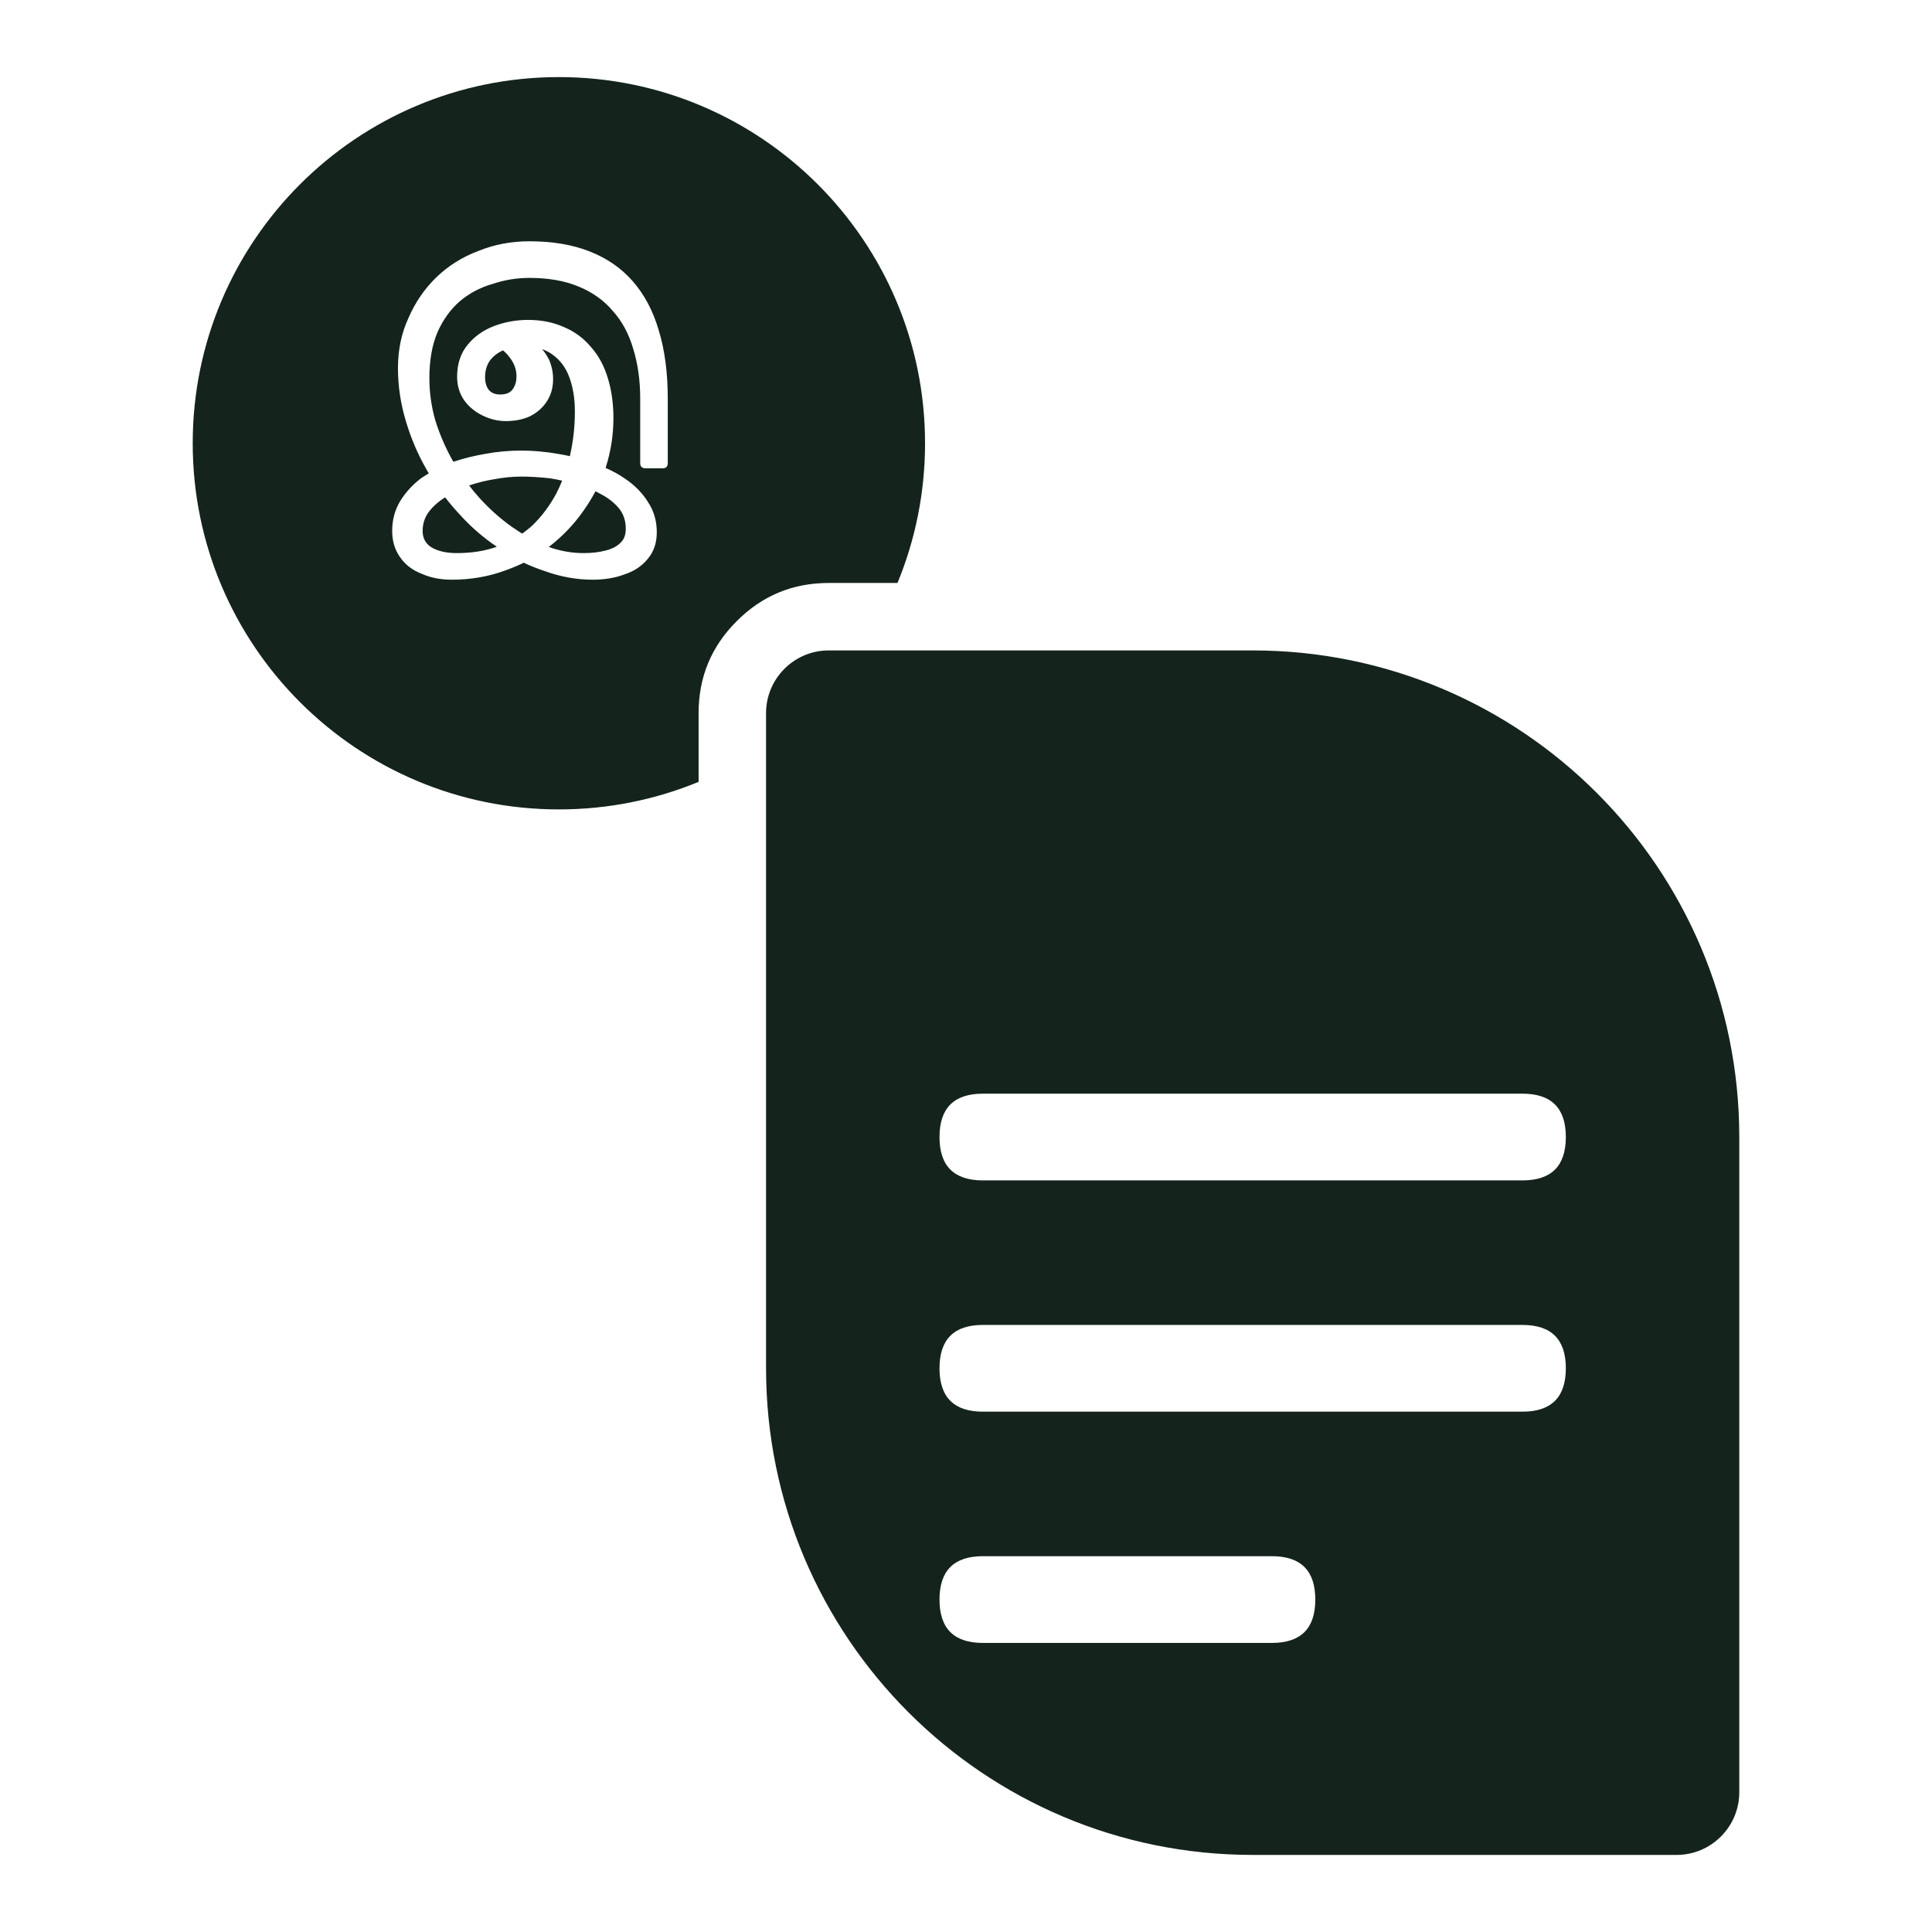
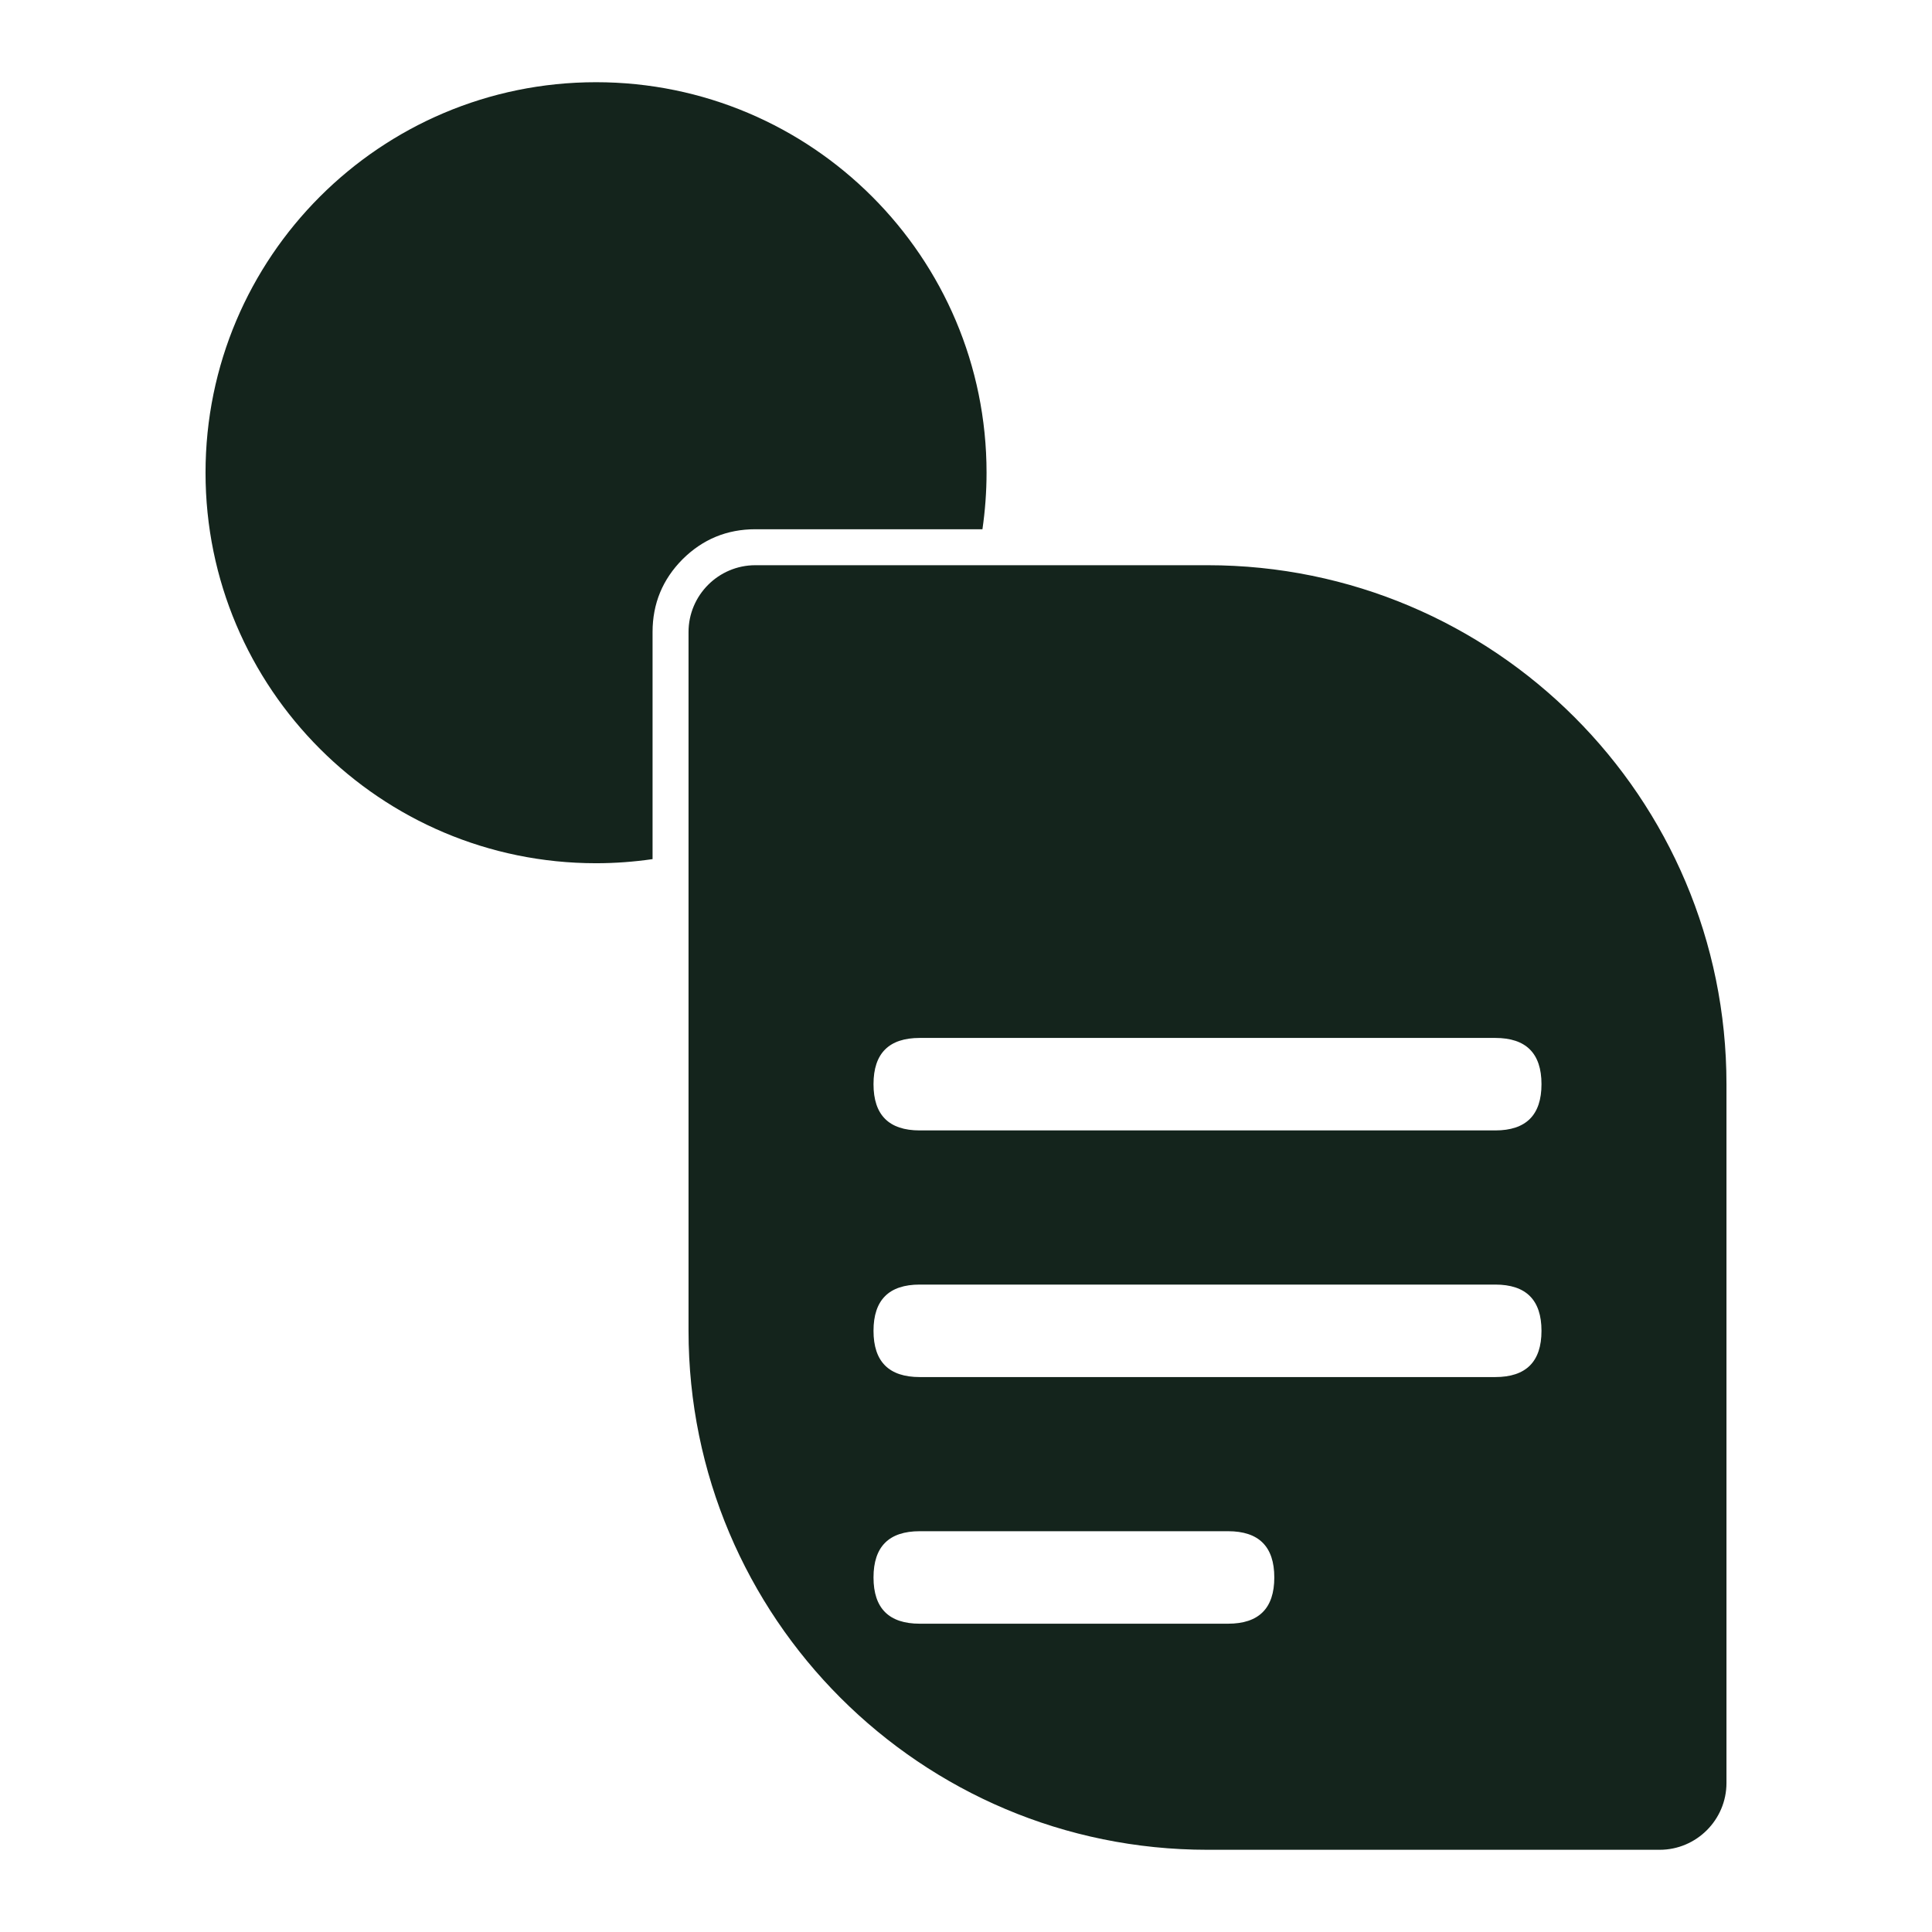
- <svg xmlns="http://www.w3.org/2000/svg" viewBox="12 14 100.25 100.25" role="img" aria-label="Yidhan">
-   <path fill="#14241C" d="M22 37C22 26.51 30.51 18 41 18C51.49 18 60 26.51 60 37C60 39.57 59.49 42.02 58.57 44.25H55Q52.2 44.25 50.23 46.23Q48.25 48.2 48.25 51V54.57C46.02 55.49 43.57 56 41 56C30.51 56 22 47.49 22 37ZM35.45 44.08Q36.9 44.08 38.19 43.61Q38.7 43.43 39.18 43.2Q39.71 43.45 40.26 43.63Q41.5 44.08 42.75 44.08Q43.67 44.08 44.39 43.81Q45.16 43.56 45.61 43Q46.08 42.45 46.08 41.62Q46.08 40.74 45.63 40.06Q45.2 39.36 44.45 38.85Q43.98 38.52 43.42 38.28Q43.43 38.26 43.44 38.24Q43.44 38.24 43.44 38.23Q43.83 36.99 43.83 35.7Q43.83 34.56 43.54 33.62Q43.25 32.66 42.66 32Q42.09 31.32 41.26 30.97Q40.43 30.6 39.4 30.6Q38.48 30.6 37.63 30.92Q36.78 31.25 36.26 31.9Q35.72 32.55 35.72 33.55Q35.72 34.26 36.1 34.79Q36.47 35.29 37.06 35.57Q37.64 35.85 38.25 35.85Q38.96 35.85 39.5 35.6Q40.07 35.31 40.38 34.82Q40.7 34.33 40.7 33.67Q40.7 33.14 40.48 32.64Q40.47 32.63 40.47 32.63Q40.33 32.35 40.13 32.12Q40.43 32.22 40.67 32.4Q41.27 32.83 41.54 33.57Q41.83 34.35 41.83 35.35Q41.83 36.52 41.58 37.62Q41.58 37.64 41.57 37.67Q41.26 37.6 40.95 37.55Q39.97 37.38 39.05 37.38Q38.1 37.38 37.18 37.55Q36.31 37.7 35.53 37.96Q35.52 37.95 35.51 37.94Q34.93 36.91 34.59 35.82Q34.28 34.74 34.28 33.62Q34.28 32.23 34.7 31.24Q35.13 30.27 35.85 29.64Q36.58 29.02 37.53 28.74Q37.53 28.74 37.54 28.74Q38.47 28.42 39.47 28.42Q40.97 28.42 42.05 28.88Q43.13 29.33 43.81 30.15Q43.82 30.15 43.82 30.16Q44.53 30.96 44.86 32.11Q45.22 33.27 45.22 34.7V38.03Q45.22 38.3 45.5 38.3H46.38Q46.65 38.3 46.65 38.03V34.7Q46.65 32.68 46.19 31.17Q45.75 29.64 44.83 28.59Q43.94 27.57 42.58 27.04Q41.25 26.52 39.47 26.52Q38.05 26.52 36.83 27.02Q35.57 27.49 34.63 28.4Q33.72 29.29 33.2 30.49Q32.65 31.67 32.65 33.1Q32.65 34.49 33.06 35.85Q33.45 37.18 34.16 38.41Q34.21 38.49 34.25 38.56Q34.04 38.69 33.84 38.82Q33.84 38.83 33.83 38.83Q33.17 39.34 32.76 40.01Q32.35 40.7 32.35 41.55Q32.35 42.36 32.78 42.94Q33.17 43.5 33.9 43.78Q34.57 44.08 35.45 44.08ZM36.34 39.19Q36.96 38.98 37.62 38.87Q37.62 38.87 37.63 38.87Q38.35 38.73 39.05 38.73Q39.76 38.73 40.54 38.82Q40.86 38.87 41.17 38.94Q41.03 39.29 40.86 39.62Q40.35 40.56 39.64 41.25Q39.38 41.49 39.09 41.69Q38.84 41.53 38.58 41.35Q37.68 40.72 36.88 39.84Q36.6 39.53 36.34 39.19ZM42.9 39.49Q43.11 39.6 43.31 39.71Q43.86 40.03 44.18 40.46Q44.47 40.87 44.47 41.43Q44.47 41.89 44.23 42.13Q44.23 42.13 44.22 42.14Q43.95 42.43 43.45 42.56Q42.94 42.7 42.28 42.7Q41.37 42.7 40.47 42.38Q40.48 42.38 40.49 42.37Q41.53 41.57 42.27 40.51Q42.62 40.02 42.9 39.49ZM37.78 42.37Q36.86 42.7 35.7 42.7Q34.88 42.7 34.37 42.39Q33.93 42.1 33.93 41.55Q33.93 41.04 34.2 40.63Q34.5 40.2 35.03 39.85Q35.06 39.83 35.1 39.81Q35.44 40.25 35.82 40.66Q36.72 41.66 37.78 42.37ZM38.1 32.18Q38.27 32.32 38.41 32.5Q38.8 32.97 38.8 33.53Q38.8 33.95 38.58 34.23Q38.39 34.47 37.95 34.47Q37.58 34.47 37.38 34.25Q37.17 34 37.17 33.57Q37.17 33.07 37.42 32.71Q37.68 32.37 38.1 32.18Z M55 47.75H77C90.95 47.75 102.25 59.05 102.25 73V107C102.25 108.79 100.79 110.25 99 110.25H77C63.05 110.25 51.75 98.95 51.75 85V51C51.75 49.21 53.21 47.75 55 47.75ZM63 70.75Q60.75 70.75 60.75 73Q60.75 75.25 63 75.25H91Q93.25 75.25 93.25 73Q93.25 70.75 91 70.75ZM63 82.75Q60.75 82.75 60.75 85Q60.75 87.25 63 87.25H91Q93.25 87.25 93.25 85Q93.25 82.75 91 82.75ZM63 94.75Q60.75 94.75 60.75 97Q60.75 99.25 63 99.25H78Q80.25 99.25 80.25 97Q80.25 94.75 78 94.75Z" />
+ <svg xmlns="http://www.w3.org/2000/svg" viewBox="18.25 20.25 94 94" role="img" aria-label="Yidhan">
+   <path fill="#14241C" d="M28.25 43.25C28.25 32.76 36.76 24.25 47.25 24.25C57.74 24.25 66.25 32.76 66.25 43.25C66.25 44.18 66.18 45.1 66.05 46H55Q52.93 46 51.46 47.46Q50 48.93 50 51V62.05C49.1 62.18 48.18 62.25 47.25 62.25C36.76 62.25 28.25 53.74 28.25 43.25Z M55 47.75H77C90.95 47.75 102.25 59.05 102.25 73V107C102.25 108.79 100.79 110.25 99 110.25H77C63.05 110.25 51.75 98.95 51.75 85V51C51.75 49.21 53.21 47.75 55 47.75ZM63 70.75Q60.75 70.75 60.75 73Q60.75 75.25 63 75.25H91Q93.25 75.25 93.25 73Q93.25 70.75 91 70.75ZM63 82.75Q60.75 82.75 60.75 85Q60.75 87.25 63 87.25H91Q93.25 87.25 93.25 85Q93.25 82.75 91 82.75ZM63 94.75Q60.75 94.75 60.75 97Q60.75 99.25 63 99.25H78Q80.25 99.25 80.25 97Q80.25 94.75 78 94.75Z" />
</svg>
